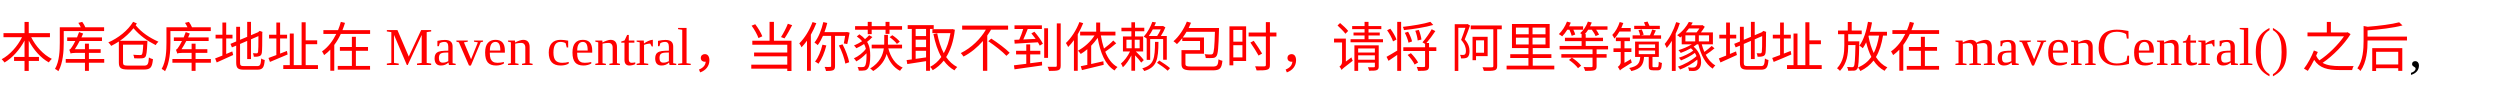
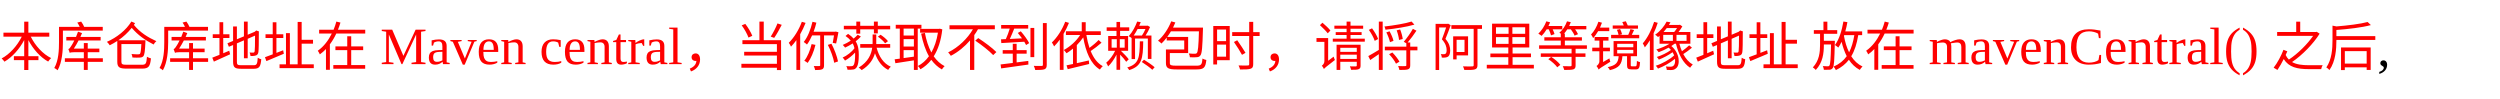
- <svg xmlns="http://www.w3.org/2000/svg" version="1.1" width="750" height="30">
+ <svg xmlns="http://www.w3.org/2000/svg" version="1.1" width="760" height="30">
  <text font-size="16" x="0" y="20">
    <tspan fill="red">本库仓库地址在 Maven central，当你获取不到依赖包时，请将 阿里等镜像地址 放在 mavenCentral() 之后</tspan>,
    </text>
</svg>
